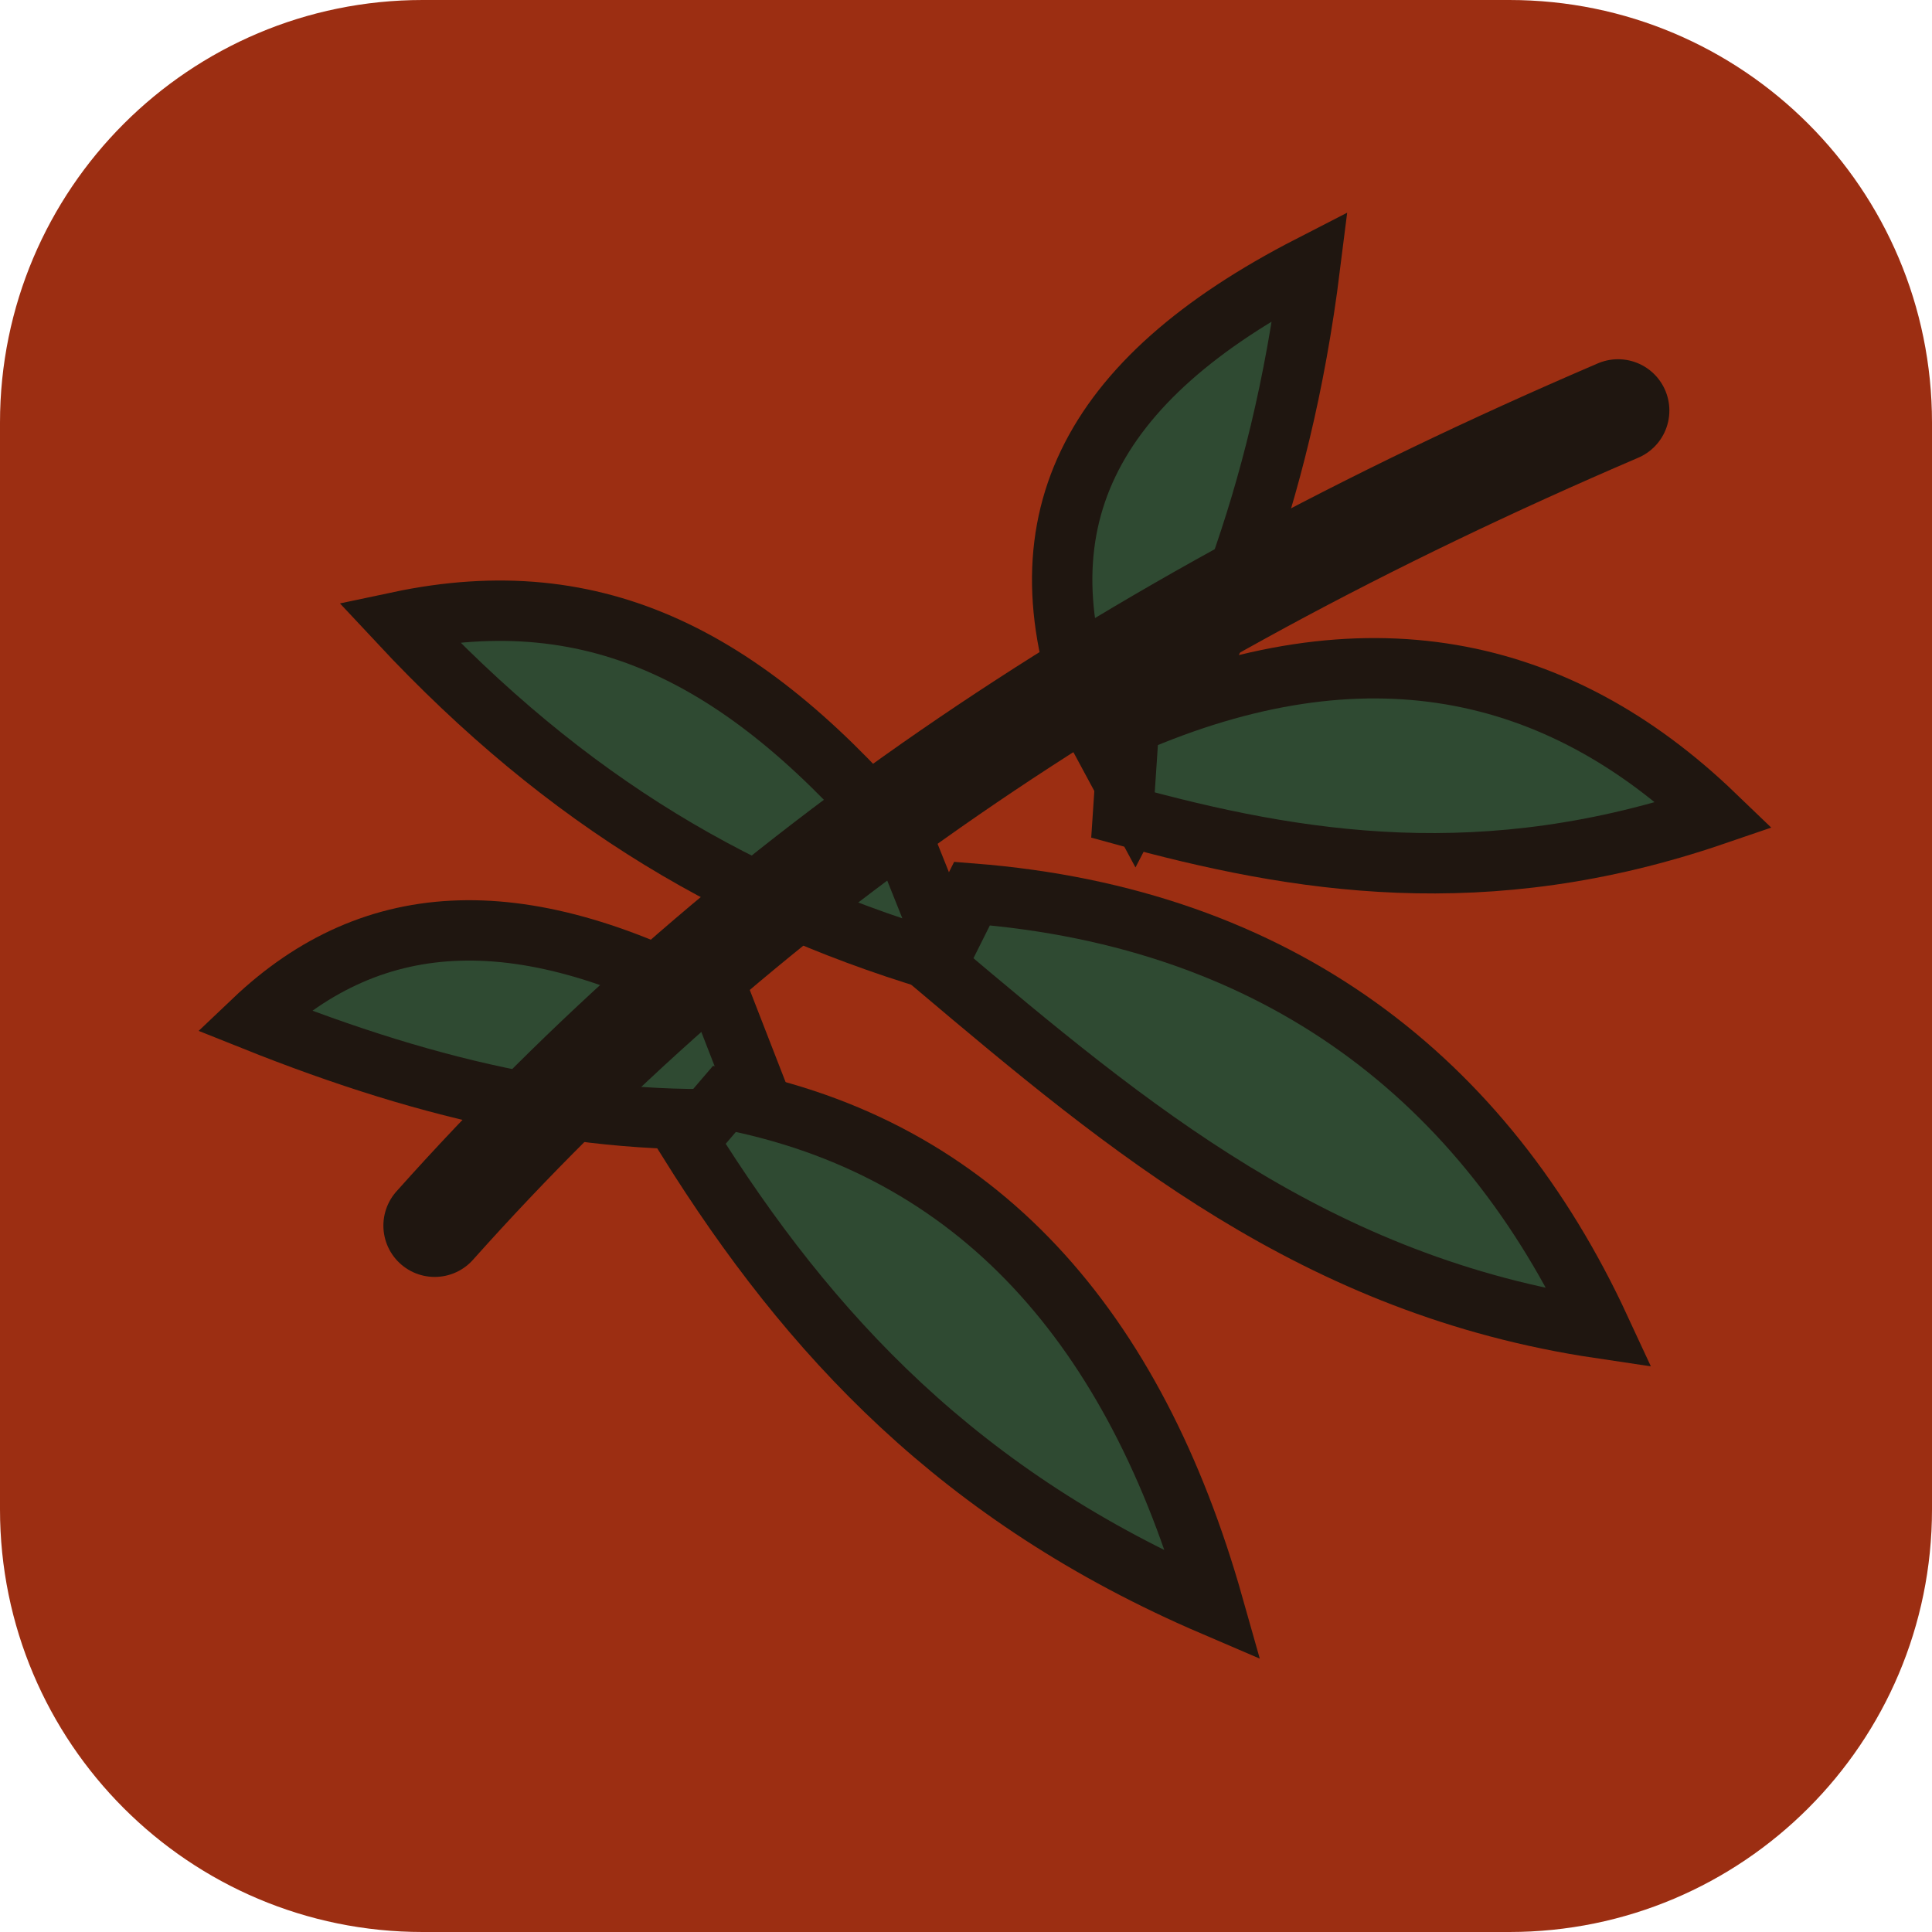
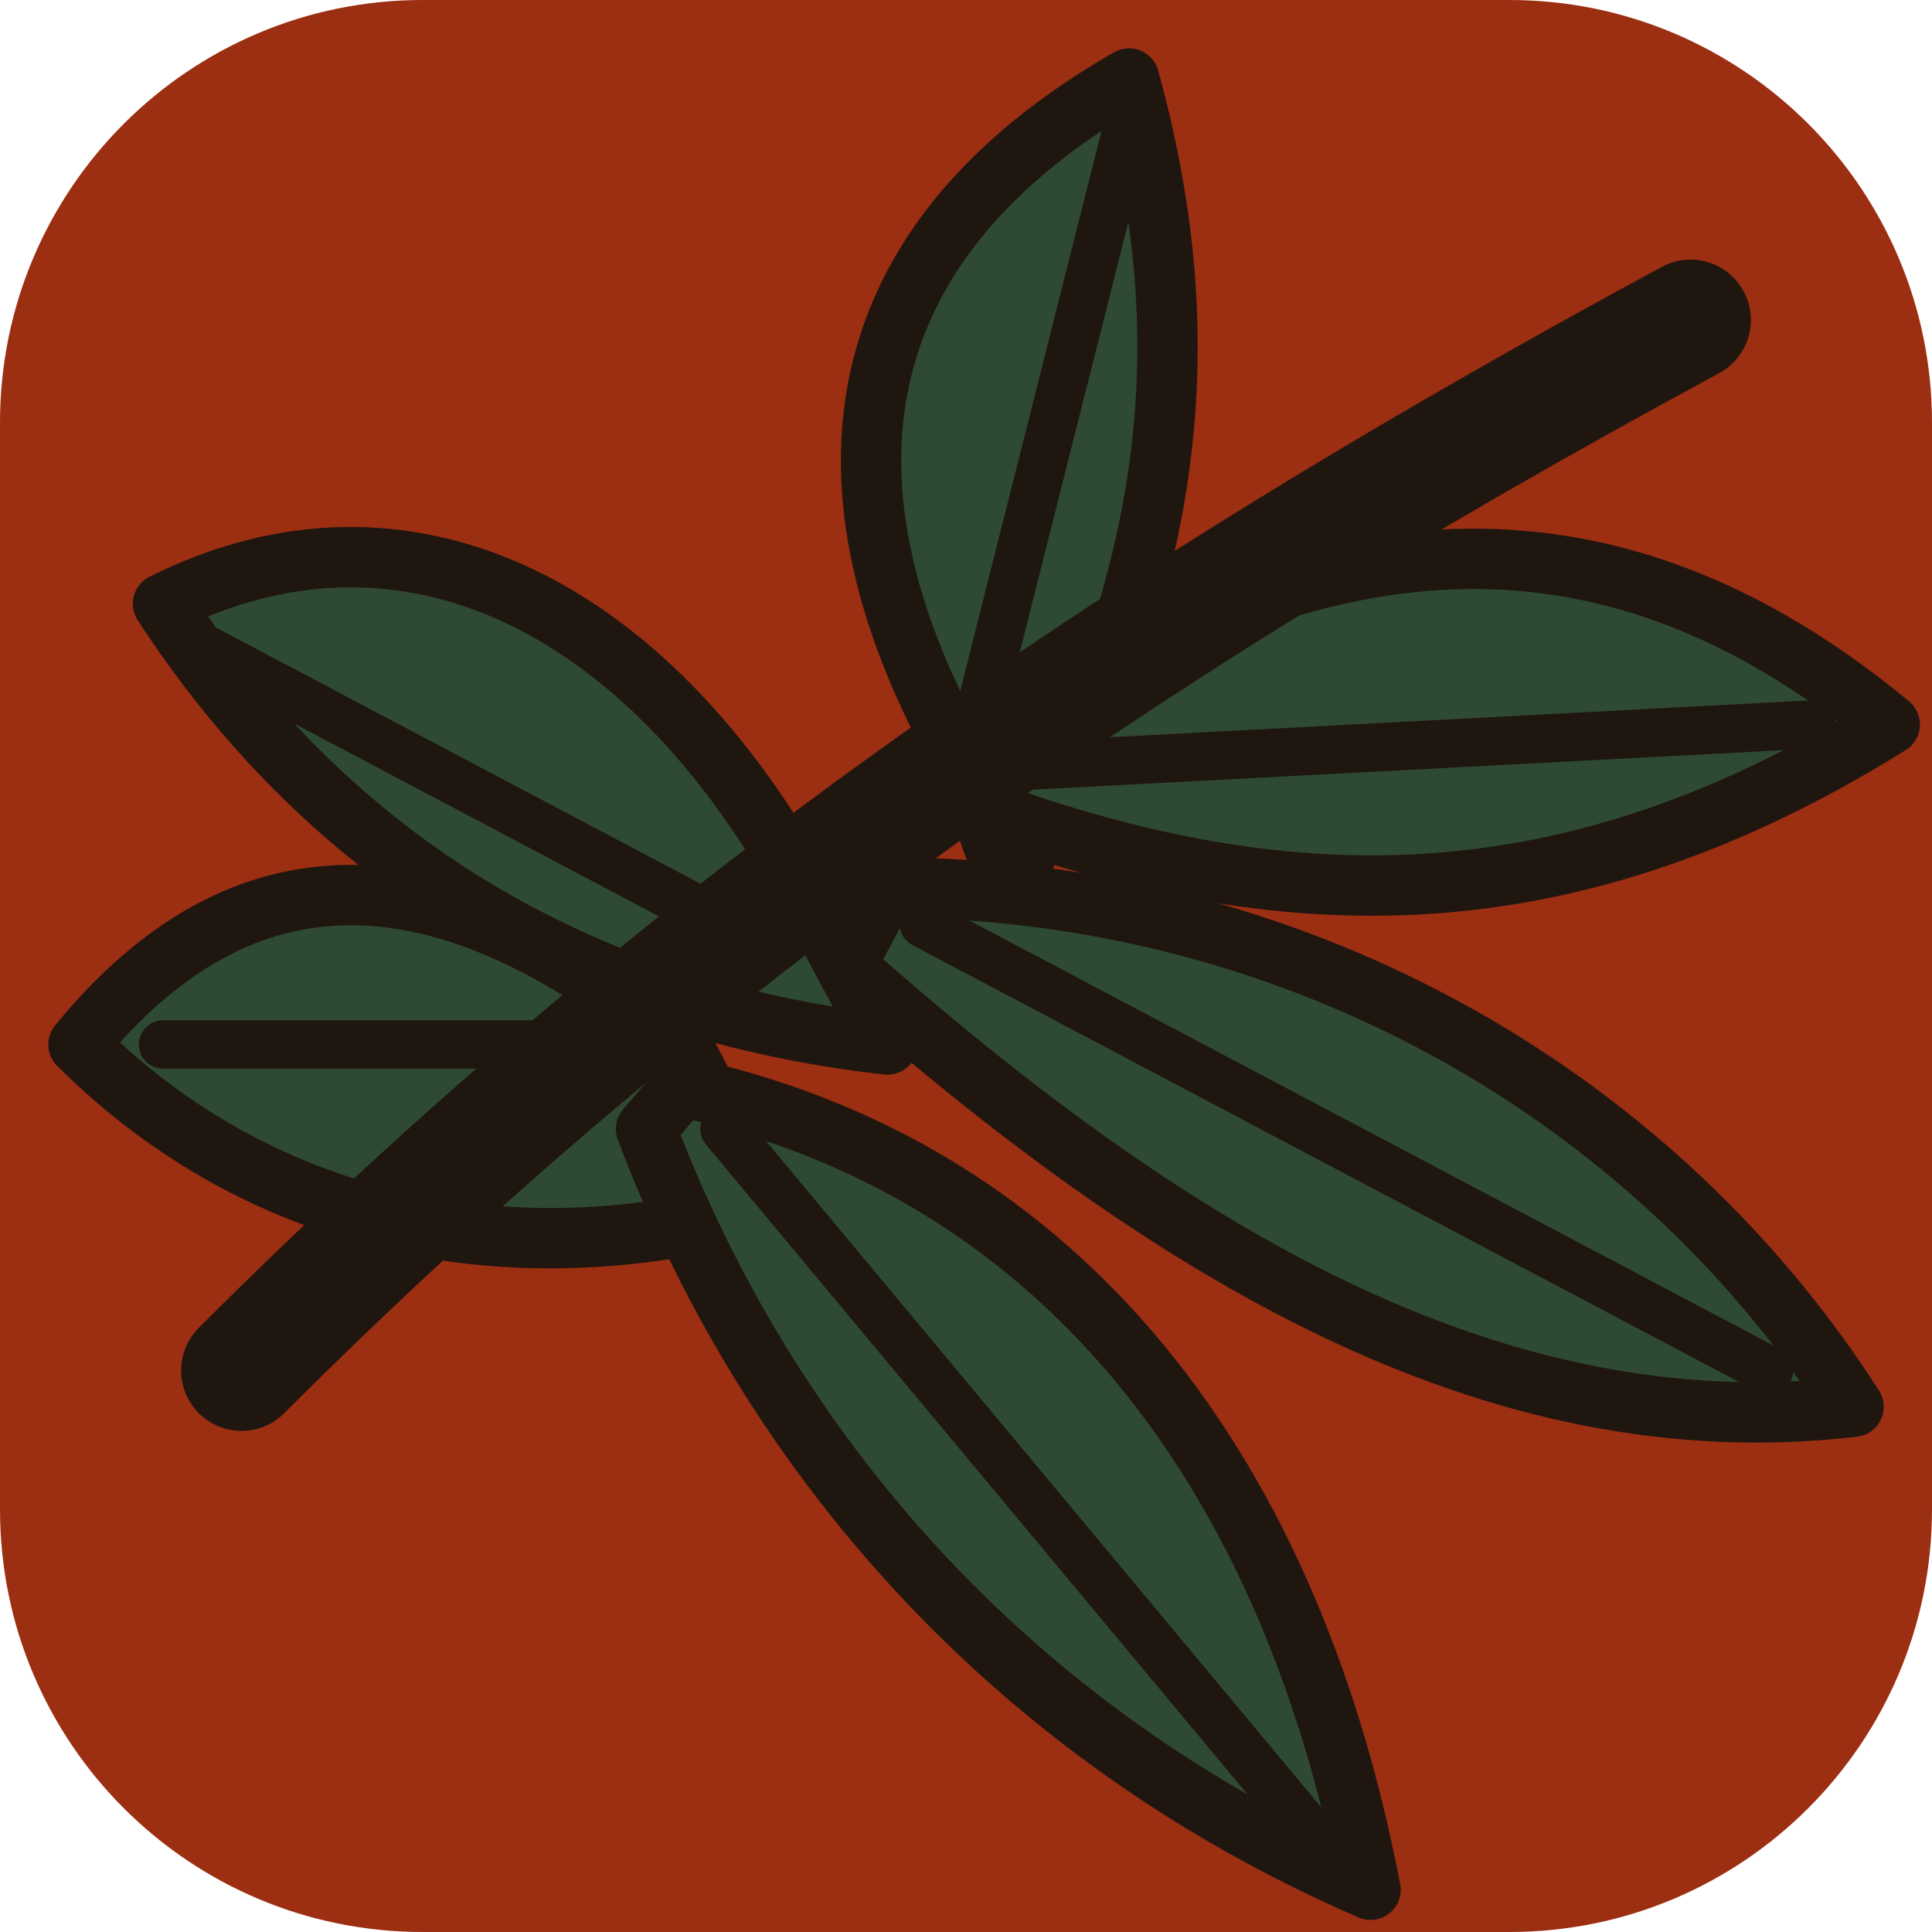
- <svg xmlns="http://www.w3.org/2000/svg" viewBox="0 0 32 32" fill="none">
+ <svg xmlns="http://www.w3.org/2000/svg" viewBox="0 0 32 32">
  <rect width="32" height="32" rx="7" fill="#9c2e12" />
-   <path d="M12 16.7 C8.7 14.9 6.2 15 4.2 16.9 C7.2 18.1 9.9 18.7 12.7 18.5 Z" fill="#2f4a32" stroke="#1f1610" stroke-width="1" />
-   <path d="M15 14 C12.4 10.9 9.9 9.6 6.6 10.3 C9.4 13.3 12.3 15 15.8 16 Z" fill="#2f4a32" stroke="#1f1610" stroke-width="1" />
-   <path d="M18.1 12 C16.8 8.7 18 6.3 21.7 4.4 C21.2 8.4 20 11 18.8 13.3 Z" fill="#2f4a32" stroke="#1f1610" stroke-width="1" />
-   <path d="M18.7 12 C22.6 10.3 25.8 11 28.4 13.5 C24.6 14.8 21.5 14.3 18.6 13.5 Z" fill="#2f4a32" stroke="#1f1610" stroke-width="1" />
-   <path d="M16.1 14.8 C21.2 15.2 24.6 17.9 26.5 22 C21.8 21.3 18.7 18.7 15.5 16 Z" fill="#2f4a32" stroke="#1f1610" stroke-width="1" />
-   <path d="M12 18.2 C16.2 19 18.8 22 20.1 26.6 C15.9 24.8 13.4 22.1 11.4 18.9 Z" fill="#2f4a32" stroke="#1f1610" stroke-width="1" />
-   <path d="M7.2 20.3 C12.2 14.7 18.4 10.4 26.8 6.8" stroke="#1f1610" stroke-width="1.7" stroke-linecap="round" />
+   <g fill="#2f4a32" stroke="#1f1610" stroke-linecap="round" stroke-linejoin="round">
+     <path d="M11.3 17.3 C7.3 14 4 14 1.3 17.3 C4 20 8 21.3 12.7 20 Z" />
+     <path d="M13.3 14.7 C10.7 10 6.7 8 2.7 10 C5.3 14 9.3 16.7 14.7 17.3 Z" />
+     <path d="M16 12.7 C13.3 8 14 4 18.7 1.3 C20 6 19.3 10 16.7 14.7 Z" />
+     <path d="M16.7 12 C22.7 8 27.3 8.7 31.3 12 C26 15.3 21.3 15.3 16 13.3 Z" />
+     <path d="M14.7 14.7 C21.3 14.7 27.3 18 30.7 23.3 C24.7 24 19.3 20.7 14 16 Z" />
+     <path d="M11.3 18 C17.3 19.3 21.3 24 22.7 31.3 C16.7 28.7 12.7 24 10.7 18.7 Z" />
+   </g>
+   <g fill="none" stroke="#1f1610" stroke-linecap="round">
+     <path d="M4 22.7 C10.7 16 18 10.7 28 5.3" stroke-width="2" />
+     <path d="M9.3 17.3 L2.7 17.3 M12 15.3 L3.3 10.7 M16 12.7 L18.7 2 M16.7 12.7 L30 12 M15.3 15.3 L29.3 22.7 M12 18.7 L22 30.7" stroke-width=".8" />
+   </g>
</svg>
